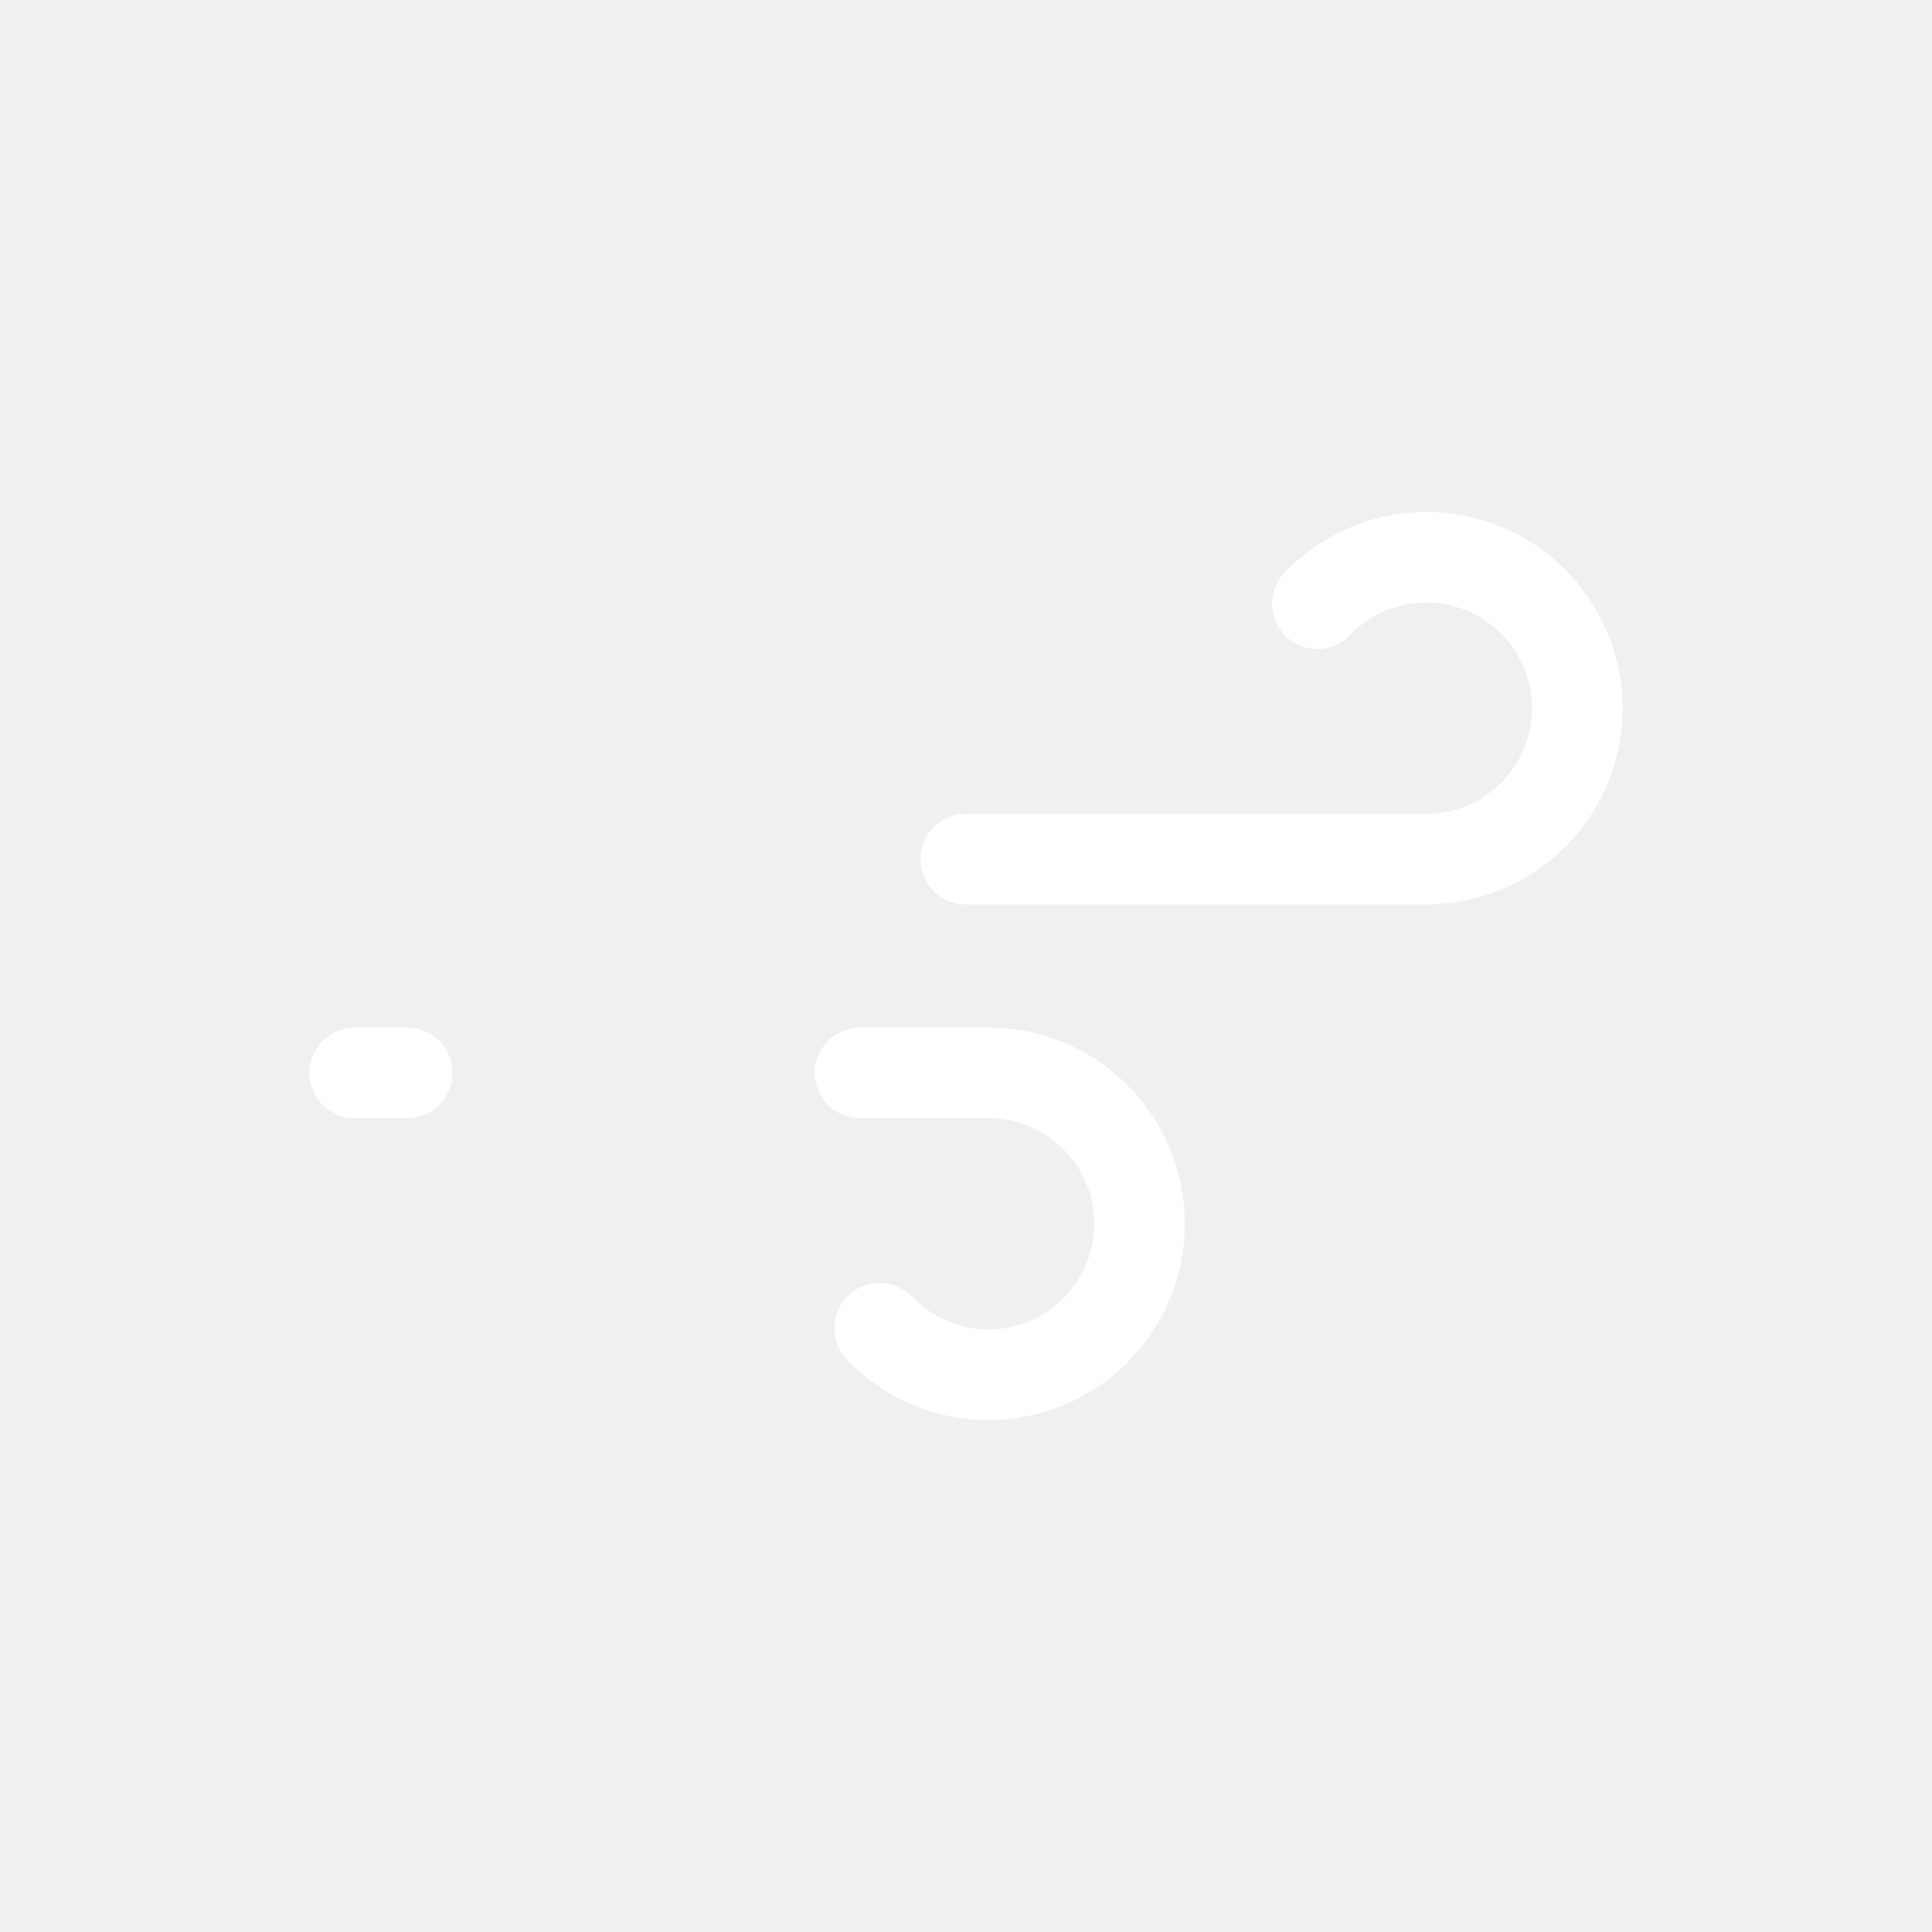
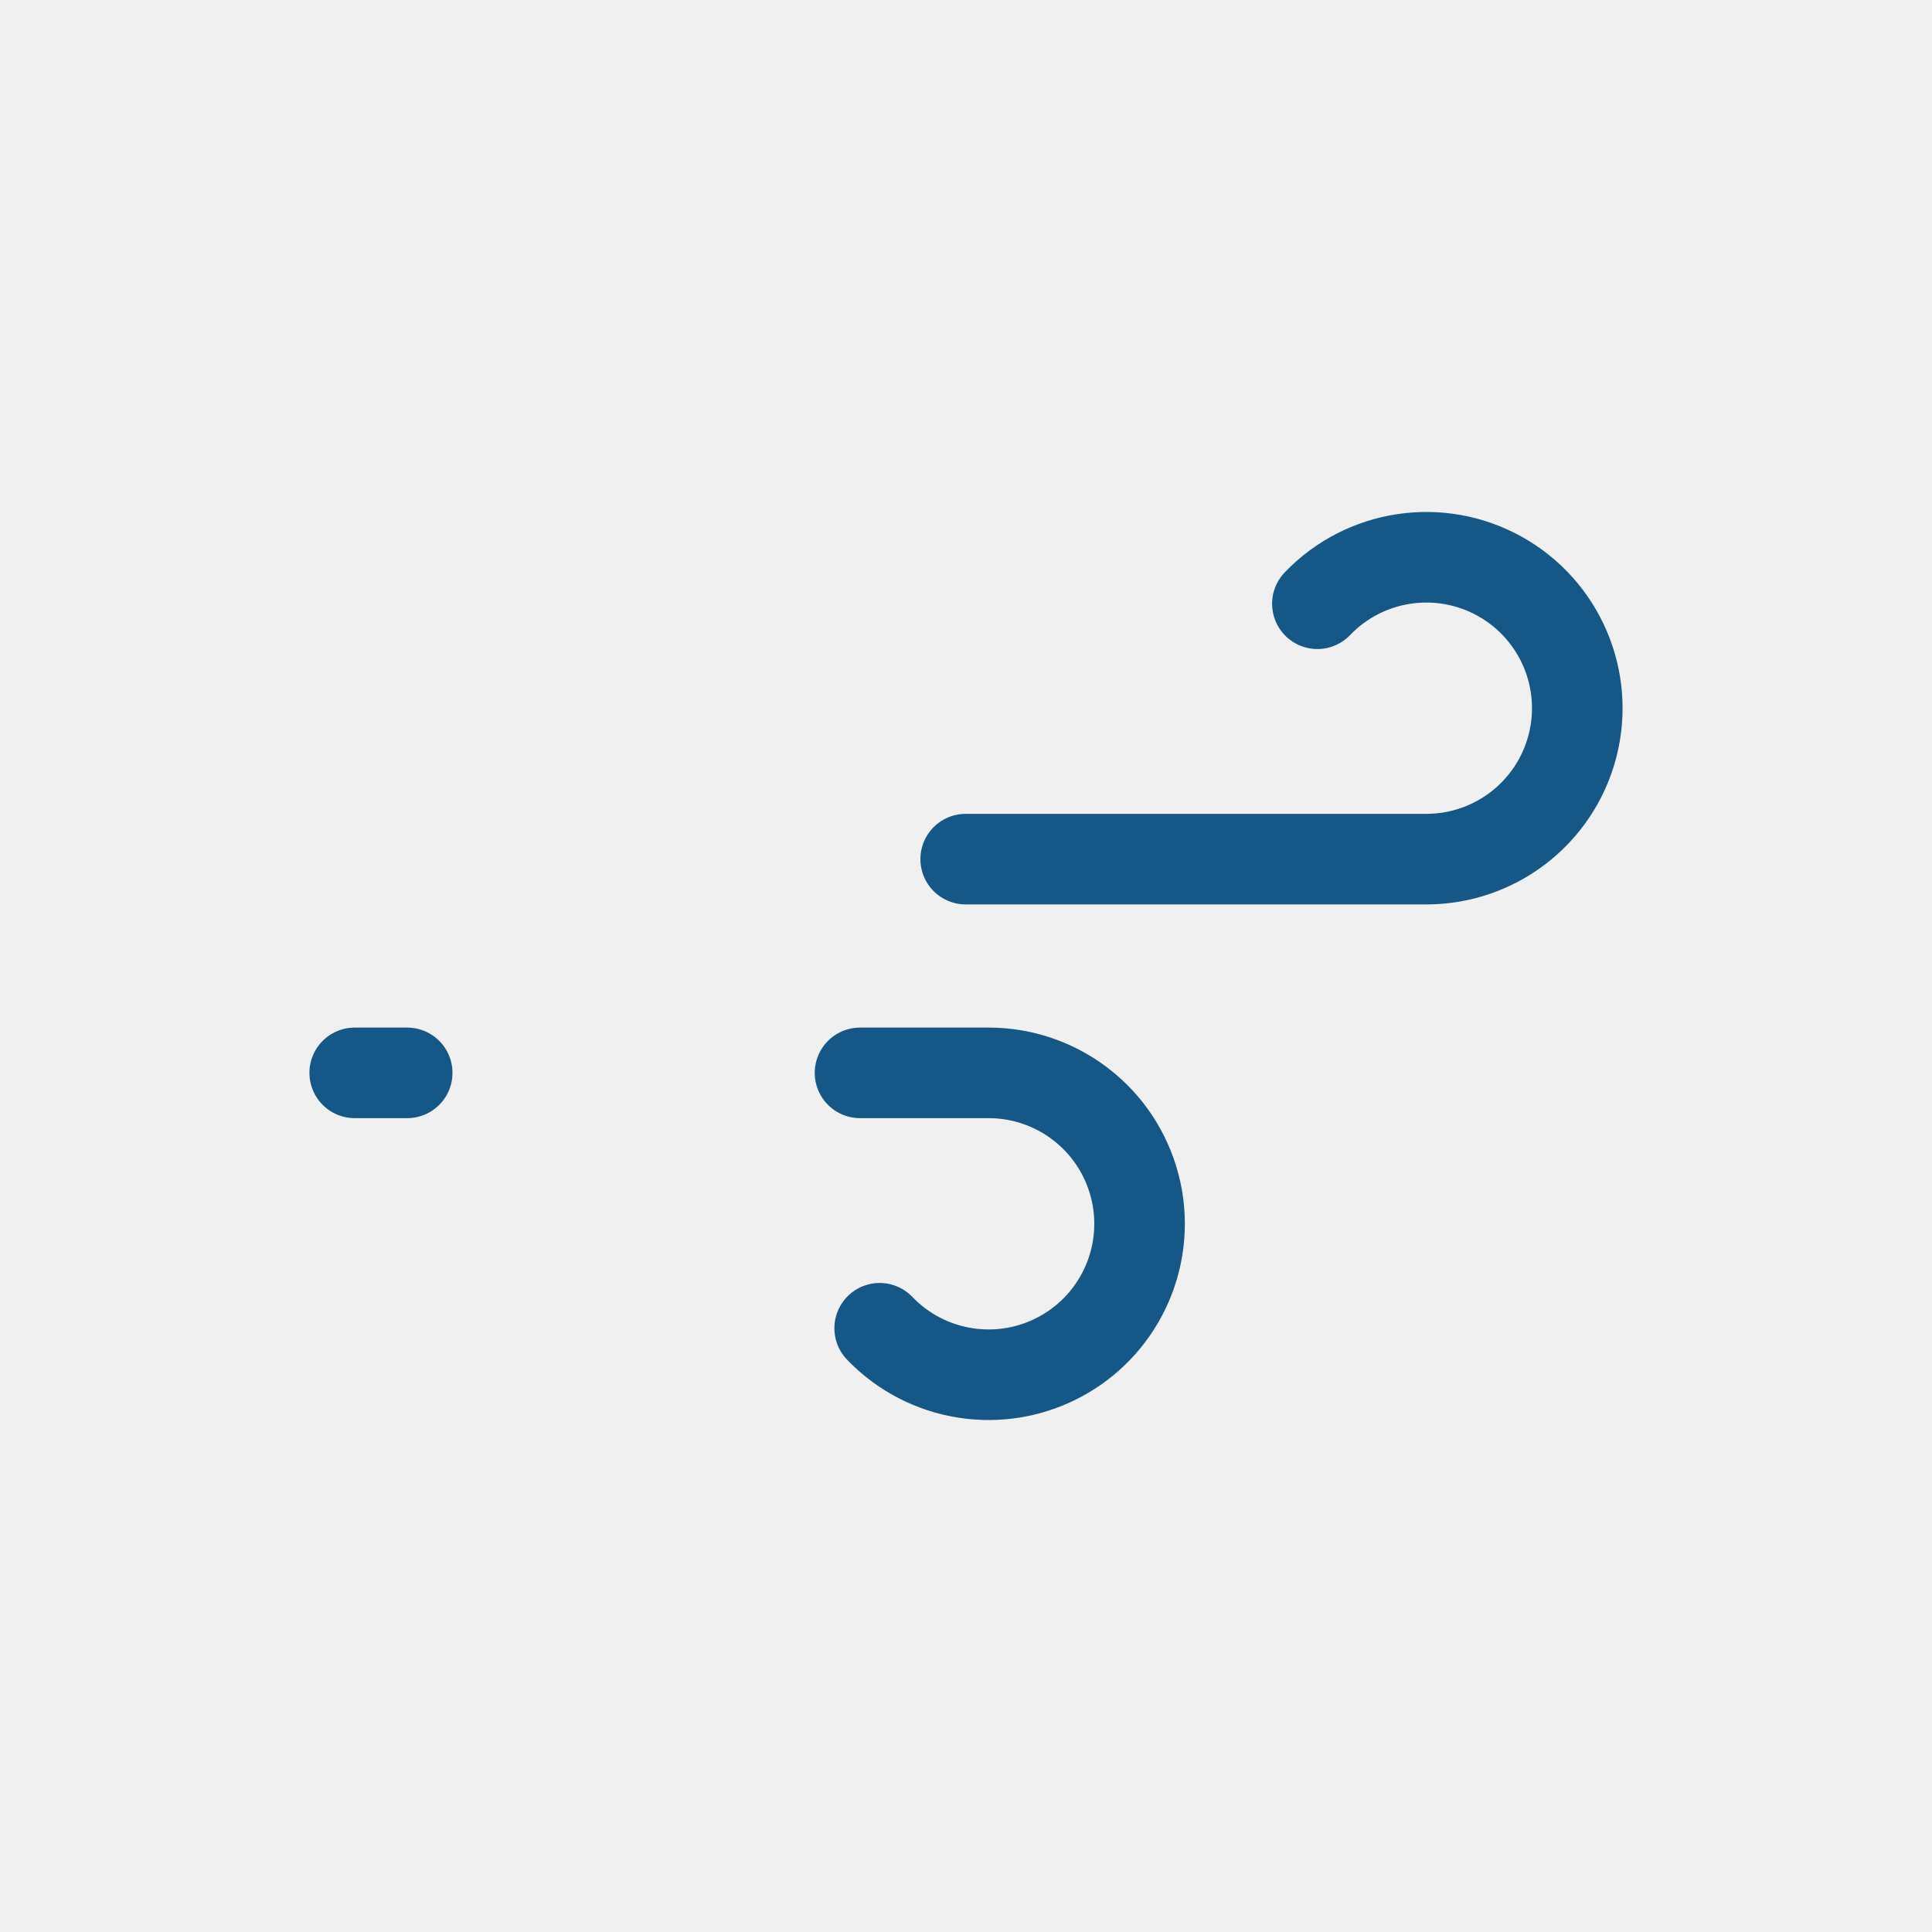
<svg xmlns="http://www.w3.org/2000/svg" viewBox="0 0 64 64">
-   <path fill="none" stroke="white" stroke-dasharray="35 22" stroke-linecap="round" stroke-miterlimit="10" stroke-width="3" d="M43.64 20a5 5 0 1 1 3.61 8.46h-35.5">
+   <path fill="none" stroke="rgb(21, 88, 135)" stroke-dasharray="35 22" stroke-linecap="round" stroke-miterlimit="10" stroke-width="3" d="M43.64 20a5 5 0 1 1 3.61 8.46h-35.5">
    <animate attributeName="stroke-dashoffset" dur="2s" repeatCount="indefinite" values="-57; 57" />
  </path>
-   <path fill="none" stroke="white" stroke-dasharray="24 15" stroke-linecap="round" stroke-miterlimit="10" stroke-width="3" d="M29.14 44a5 5 0 1 0 3.61-8.46h-21">
+   <path fill="none" stroke="rgb(21, 88, 135)" stroke-dasharray="24 15" stroke-linecap="round" stroke-miterlimit="10" stroke-width="3" d="M29.14 44a5 5 0 1 0 3.61-8.46h-21">
    <animate attributeName="stroke-dashoffset" begin="-1.5s" dur="2s" repeatCount="indefinite" values="-39; 39" />
  </path>
</svg>
